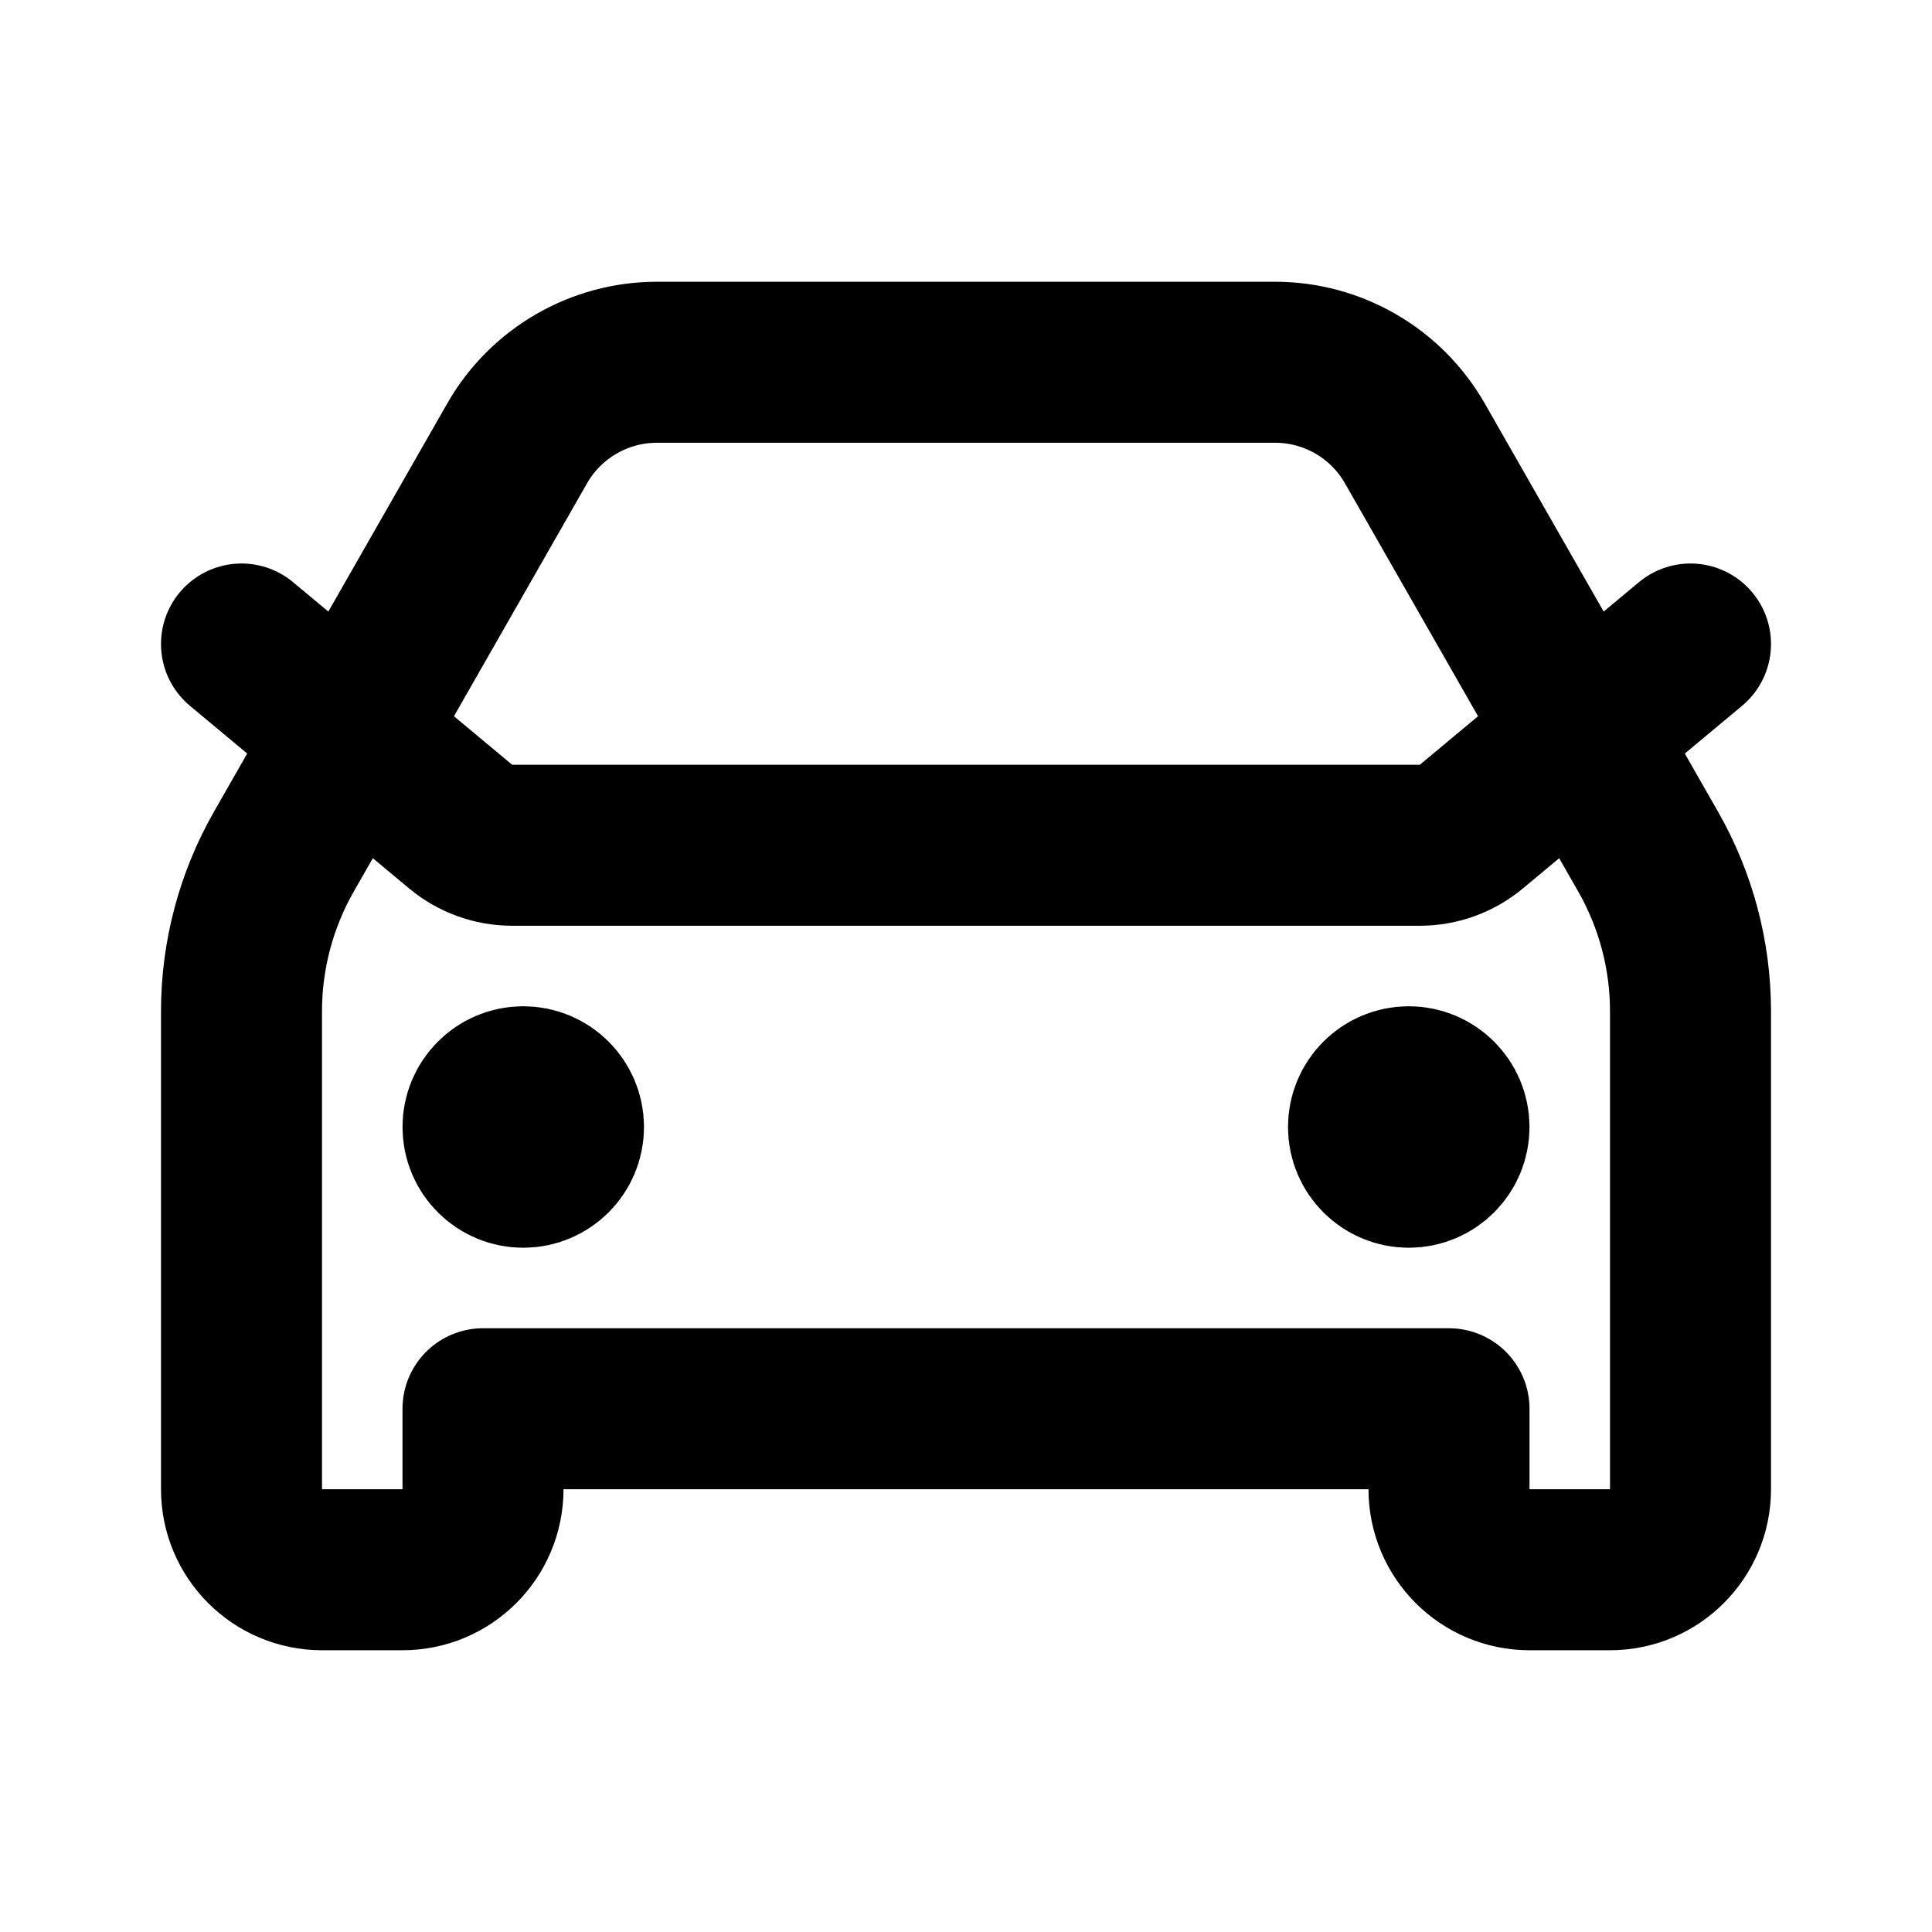
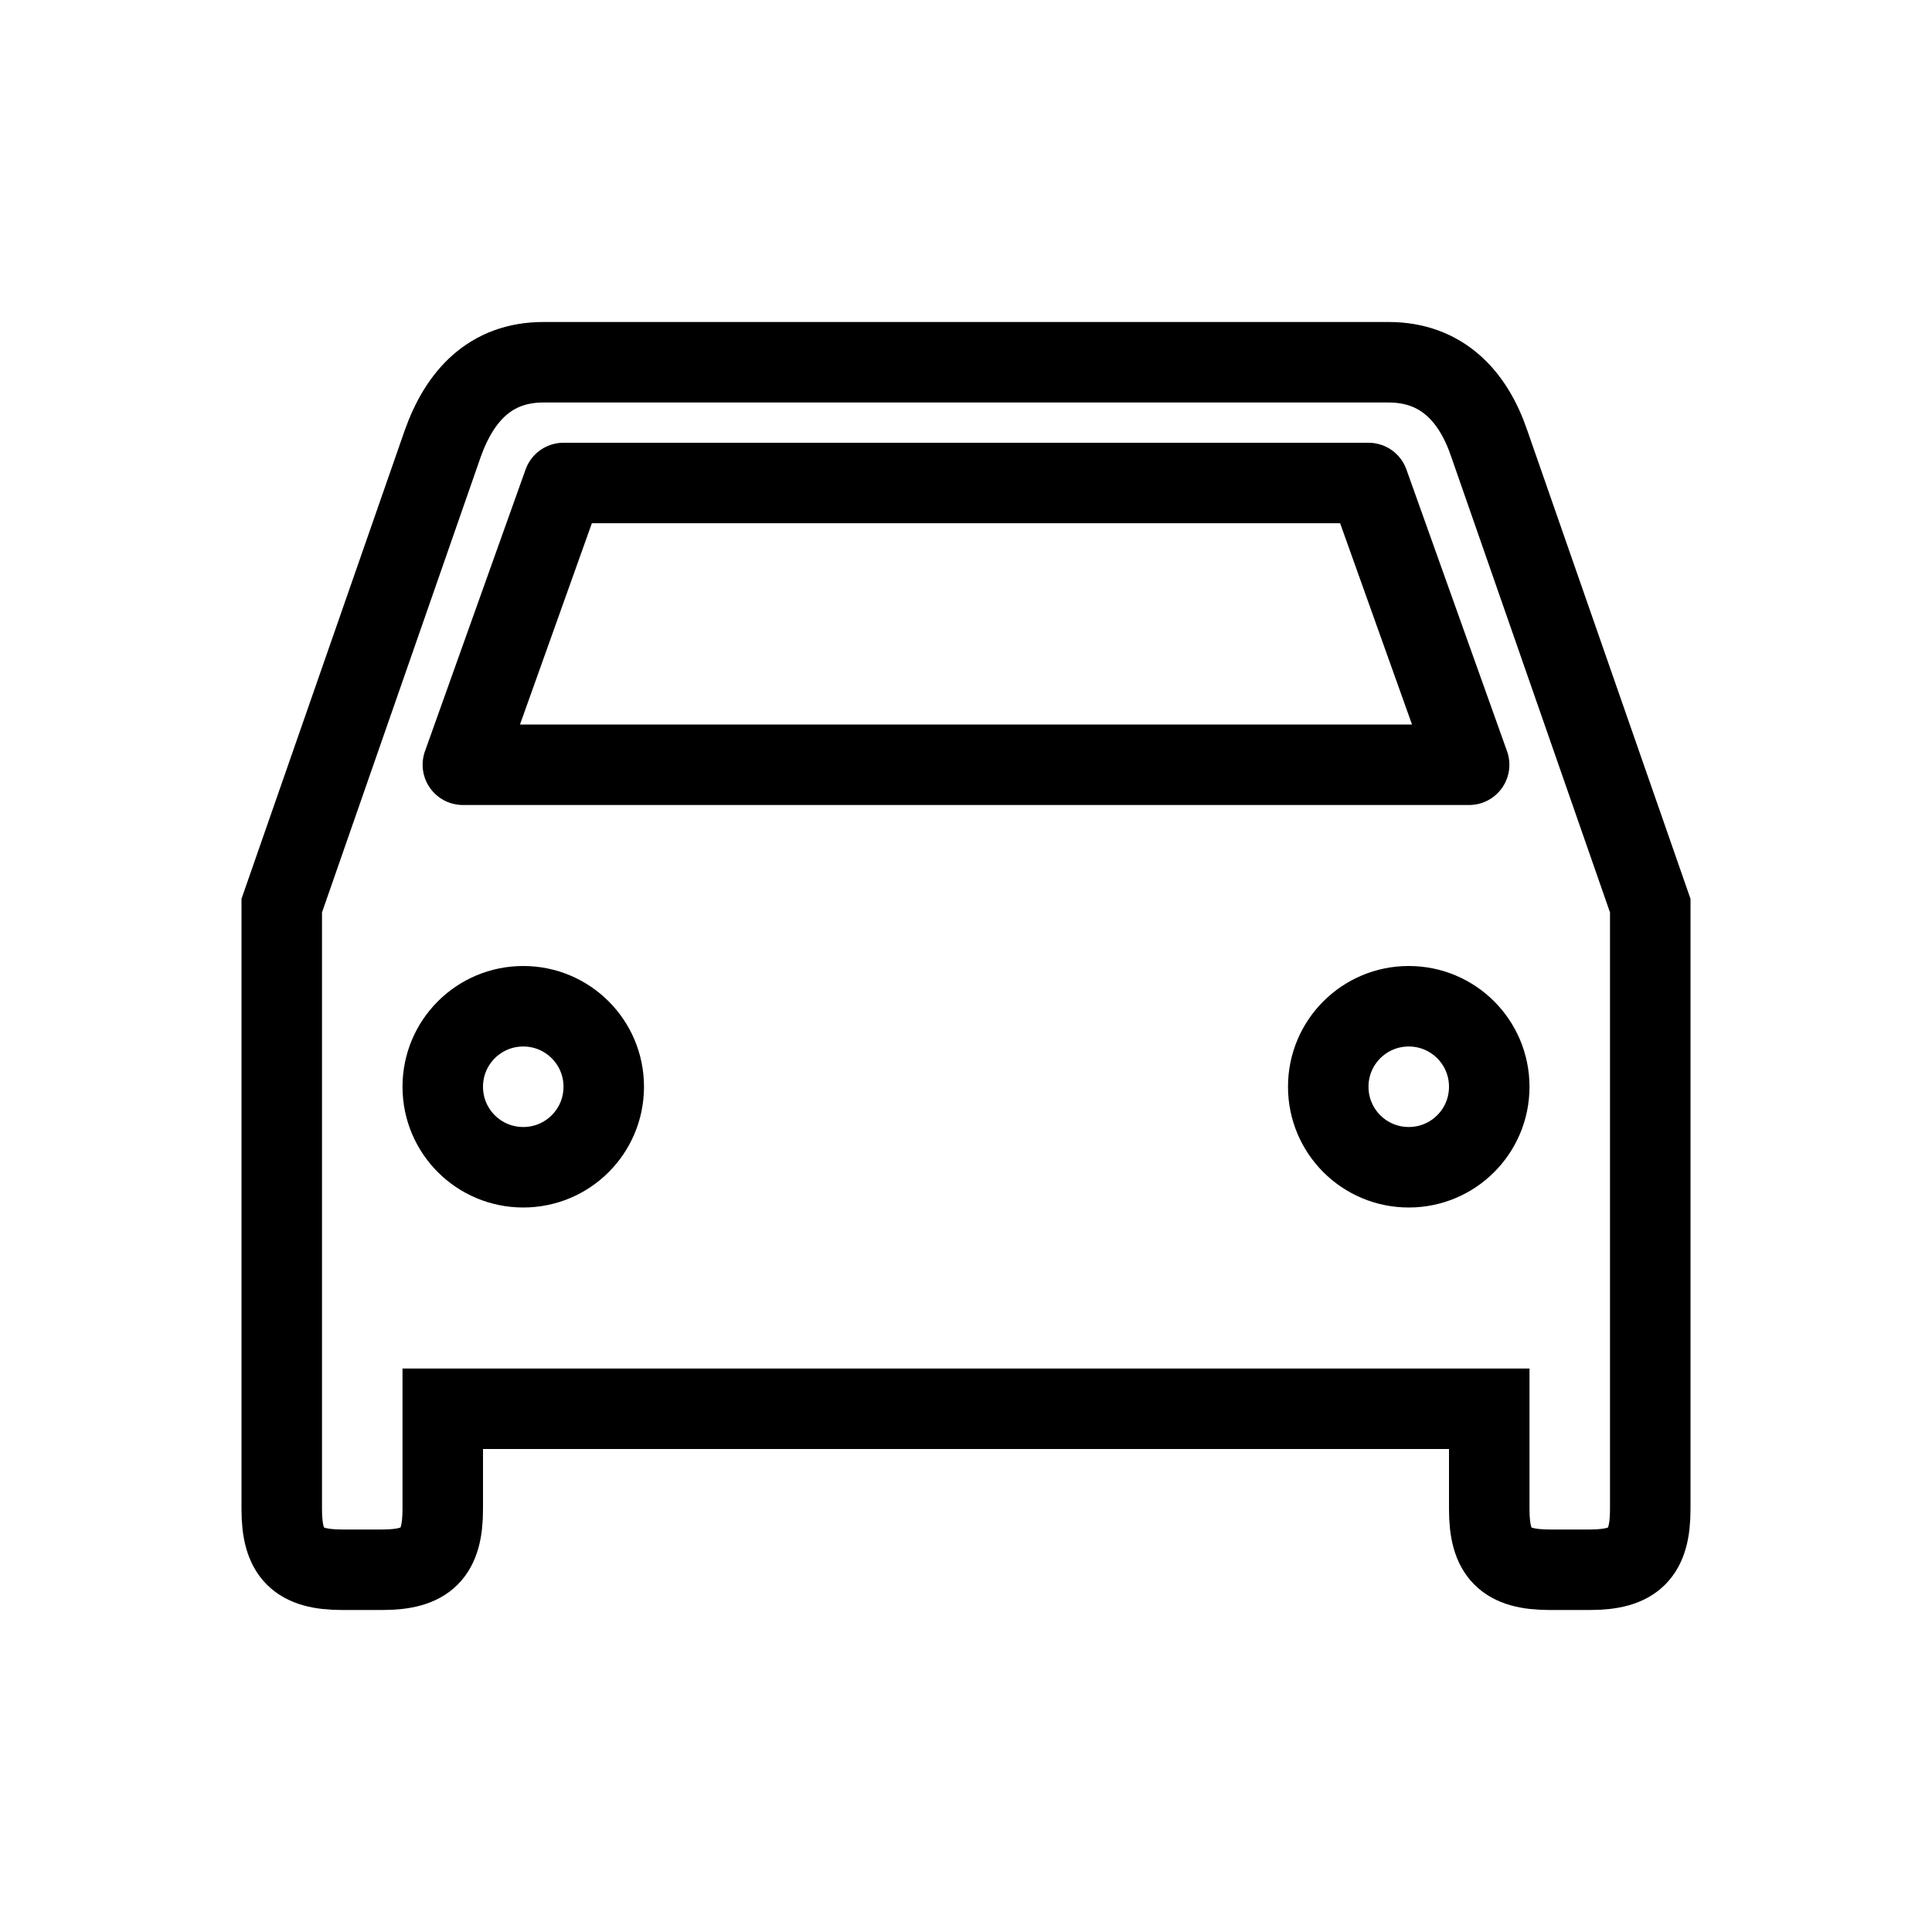
<svg xmlns="http://www.w3.org/2000/svg" width="800px" height="800px" viewBox="0 0 24 24" fill="none">
-   <path d="M3 8L5.722 10.268C5.902 10.418 6.128 10.5 6.362 10.5H17.638C17.872 10.5 18.098 10.418 18.278 10.268L21 8M6.5 14H6.51M17.5 14H17.51M8.161 4.5H15.839C16.557 4.5 17.22 4.885 17.576 5.508L20.473 10.578C20.818 11.182 21 11.866 21 12.562V18.5C21 19.052 20.552 19.5 20 19.5H19C18.448 19.5 18 19.052 18 18.5V17.5H6V18.5C6 19.052 5.552 19.5 5 19.5H4C3.448 19.5 3 19.052 3 18.5V12.562C3 11.866 3.182 11.182 3.527 10.578L6.424 5.508C6.78 4.885 7.443 4.5 8.161 4.5ZM7 14C7 14.276 6.776 14.5 6.5 14.5C6.224 14.5 6 14.276 6 14C6 13.724 6.224 13.5 6.5 13.5C6.776 13.5 7 13.724 7 14ZM18 14C18 14.276 17.776 14.5 17.5 14.5C17.224 14.5 17 14.276 17 14C17 13.724 17.224 13.5 17.5 13.5C17.776 13.5 18 13.724 18 14Z" stroke="#000000" stroke-width="2" stroke-linecap="round" stroke-linejoin="round" />
+   <path d="M18.5 5.51C18.3 4.92 17.91 4.5 17.25 4.5H6.75C6.09 4.5 5.71 4.92 5.5 5.51L3.5 11.25V18.75C3.5 19.3 3.7 19.5 4.25 19.5H4.75C5.3 19.5 5.5 19.3 5.5 18.75V17.5H18.5V18.75C18.5 19.3 18.7 19.5 19.25 19.5H19.75C20.3 19.5 20.5 19.3 20.5 18.75V11.25L18.5 5.51Z" stroke="#000000" />
+   <path d="M6.5 14.5C5.947 14.5 5.5 14.053 5.5 13.5C5.5 12.947 5.947 12.5 6.5 12.5C7.053 12.5 7.5 12.947 7.5 13.5C7.5 14.053 7.053 14.5 6.5 14.5Z" stroke="#000000" />
+   <path d="M17.5 14.5C16.947 14.5 16.5 14.053 16.5 13.5C16.5 12.947 16.947 12.5 17.5 12.5C18.053 12.5 18.5 12.947 18.5 13.5C18.5 14.053 18.053 14.5 17.5 14.5Z" stroke="#000000" />
+   <path d="M5.75 9.5L7 6H17L18.25 9.5H5.75Z" stroke="#000000" stroke-linejoin="round" />
</svg>
